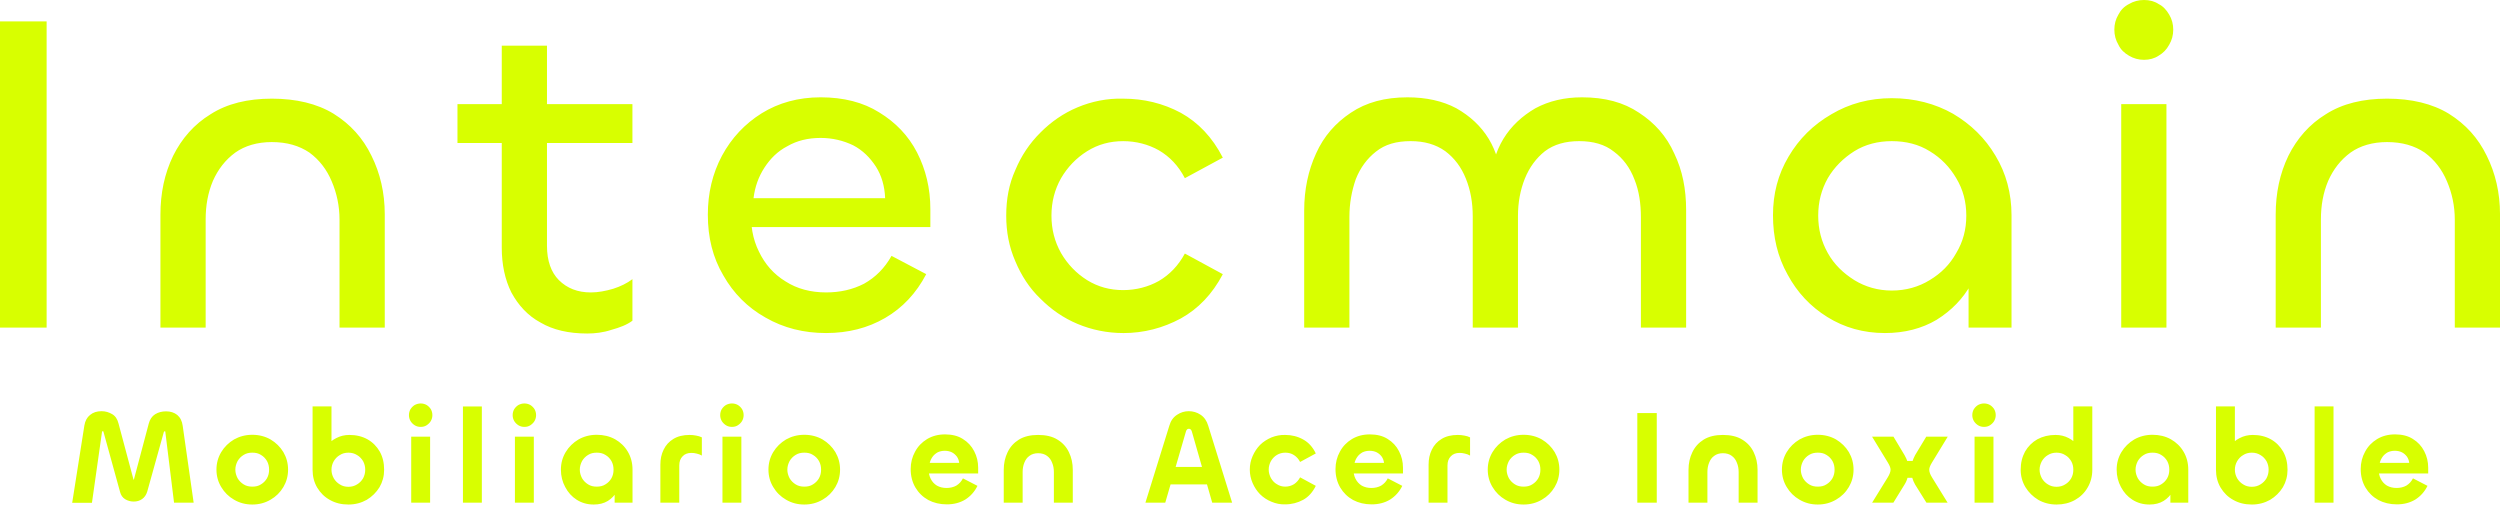
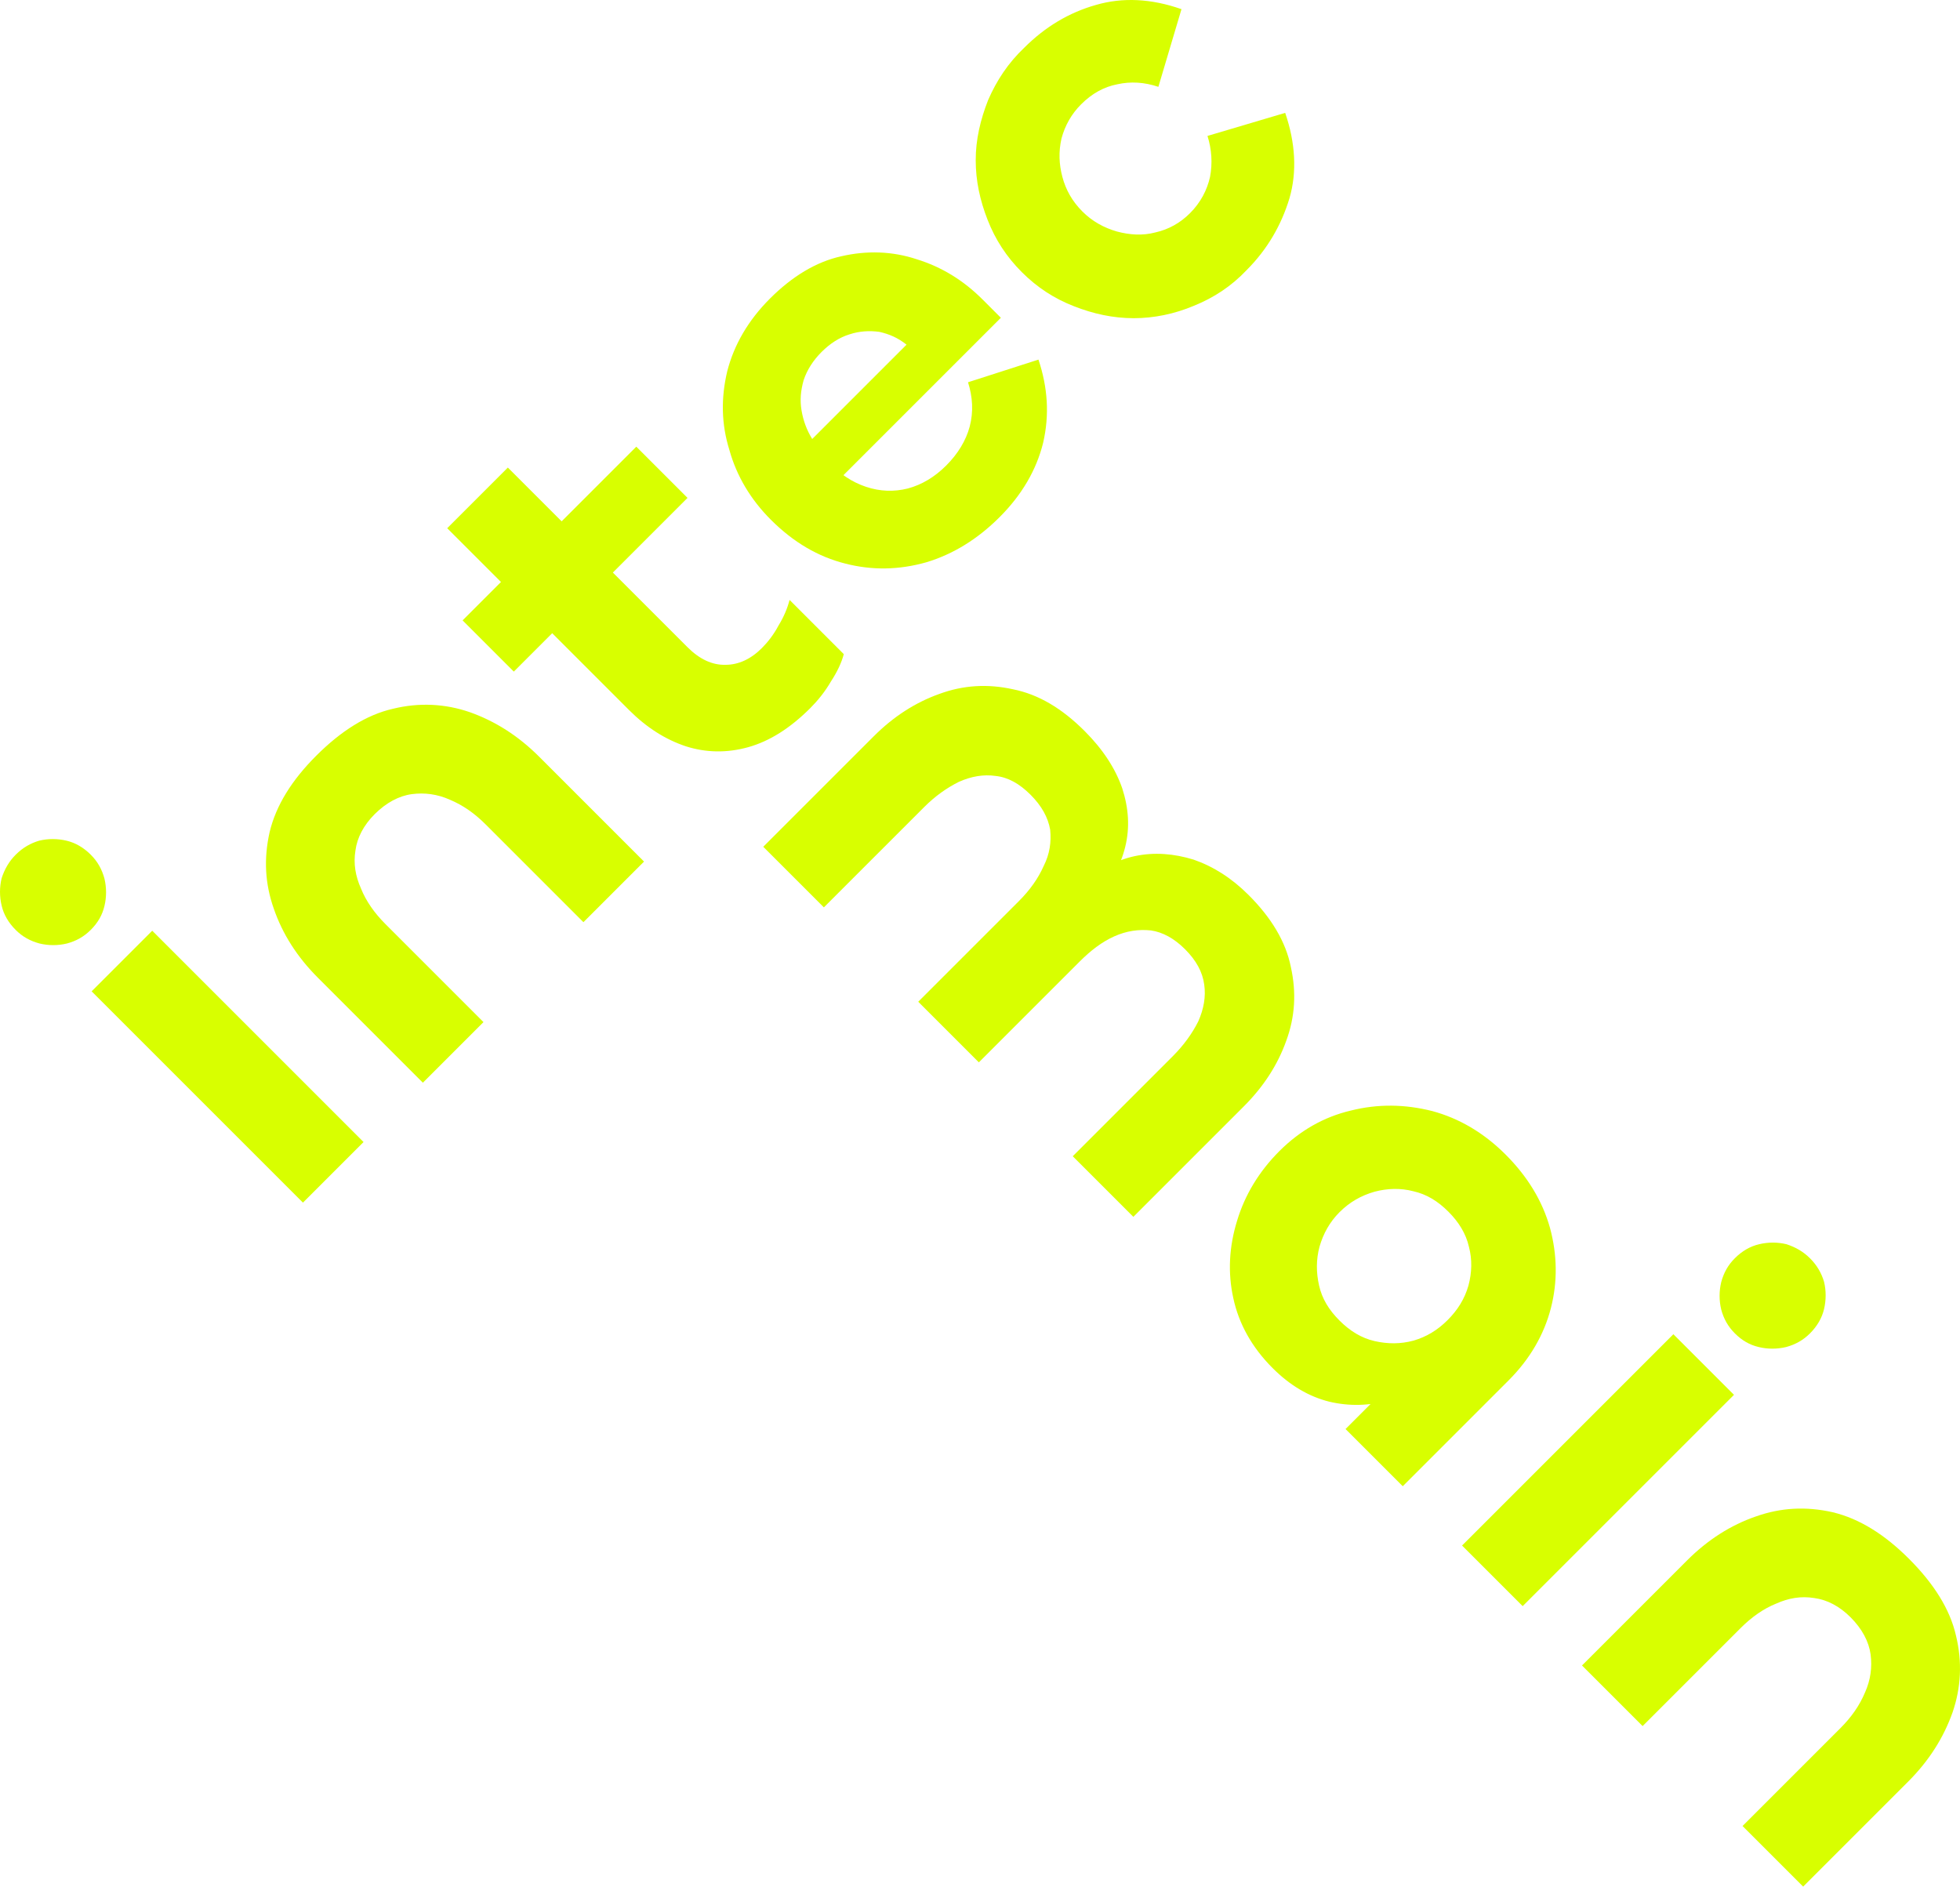
- <svg xmlns="http://www.w3.org/2000/svg" version="1.1" id="svg1" width="2477.572" height="500" viewBox="0 0 2477.572 500">
+ <svg xmlns="http://www.w3.org/2000/svg" version="1.1" id="svg1" width="519.426" height="500" viewBox="0 0 519.426 500">
  <defs id="defs1" />
-   <g id="g1" transform="matrix(4.953944,0,0,4.953944,0.4644334,-999.1293)">
-     <path id="path1" d="M 6.854,-45.937 H 13.85 V 5.078125e-4 H 6.854 Z m 40.793,18.105 c -2.191,0 -4.043,0.551 -5.484,1.57 -1.512,1.102 -2.602,2.543 -3.363,4.254 -0.75,1.781 -1.09,3.703 -1.09,5.766 V 5.078125e-4 H 30.925 V -16.933 c 0,-3.223 0.609,-6.164 1.91,-8.848 1.301,-2.602 3.152,-4.723 5.625,-6.234 2.473,-1.582 5.555,-2.332 9.188,-2.332 3.633,0 6.785,0.75 9.258,2.262 2.531,1.582 4.383,3.633 5.684,6.305 1.301,2.613 1.992,5.555 1.992,8.777 V 5.078125e-4 H 57.796 V -16.183 c 0,-2.051 -0.41,-3.973 -1.172,-5.754 -0.75,-1.781 -1.852,-3.223 -3.352,-4.324 -1.512,-1.02 -3.363,-1.57 -5.625,-1.57 z M 94.956,0.891 c -2.812,0 -5.145,-0.551 -6.996,-1.641 C 86.038,-1.781 84.608,-3.363 83.577,-5.273 82.616,-7.195 82.136,-9.457 82.136,-11.999 v -30.293 h 6.785 v 30.023 c 0,2.262 0.621,3.973 1.781,5.145 1.242,1.23 2.812,1.852 4.805,1.852 1.09,0 2.191,-0.211 3.352,-0.551 1.102,-0.352 2.062,-0.82 2.883,-1.441 v 6.234 C 100.921,-0.41 99.819,5.078125e-4 98.589,0.34 97.358,0.751 96.116,0.891 94.956,0.891 Z M 101.741,-27.691 H 75.491 v -5.836 h 26.25 z m 29.068,28.512 c -3.352,0 -6.375,-0.75 -9.117,-2.332 -2.672,-1.5 -4.793,-3.633 -6.305,-6.305 -1.582,-2.672 -2.332,-5.684 -2.332,-9.117 0,-3.223 0.691,-6.164 2.121,-8.848 1.441,-2.672 3.434,-4.793 5.965,-6.375 2.543,-1.57 5.484,-2.391 8.848,-2.391 3.422,0 6.375,0.75 8.777,2.262 2.461,1.5 4.383,3.492 5.684,6.023 1.301,2.543 1.992,5.355 1.992,8.508 v 2.672 h -28.172 l 1.301,-2.672 c -0.141,2.332 0.199,4.453 1.16,6.375 0.891,1.852 2.191,3.363 3.984,4.453 1.711,1.102 3.762,1.652 6.094,1.652 2.062,0 3.973,-0.422 5.695,-1.312 1.711,-0.961 3.082,-2.332 4.113,-4.172 l 5.203,2.742 c -1.5,2.871 -3.562,5.062 -6.164,6.574 -2.602,1.512 -5.555,2.262 -8.848,2.262 z M 119.911,-19.406 h 19.746 c -0.07,-1.852 -0.551,-3.422 -1.371,-4.723 -0.891,-1.371 -1.992,-2.473 -3.434,-3.223 -1.441,-0.691 -3.082,-1.102 -4.863,-1.102 -1.922,0 -3.562,0.41 -5.004,1.242 -1.441,0.75 -2.543,1.84 -3.434,3.211 -0.891,1.371 -1.43,2.883 -1.641,4.594 z m 55.468,20.227 c -2.402,0 -4.734,-0.48 -6.855,-1.371 -2.133,-0.891 -3.984,-2.191 -5.555,-3.773 -1.652,-1.57 -2.883,-3.492 -3.773,-5.613 -0.961,-2.191 -1.371,-4.465 -1.371,-6.855 0,-2.473 0.41,-4.734 1.371,-6.855 0.891,-2.133 2.121,-3.984 3.773,-5.625 1.57,-1.582 3.422,-2.883 5.555,-3.773 2.121,-0.891 4.453,-1.371 6.855,-1.301 3.082,0 5.965,0.691 8.637,2.121 2.602,1.441 4.723,3.645 6.305,6.727 l -5.695,3.082 c -0.961,-1.852 -2.262,-3.223 -3.902,-4.184 -1.582,-0.891 -3.434,-1.371 -5.344,-1.371 -1.992,0 -3.773,0.48 -5.426,1.512 -1.641,1.031 -2.941,2.402 -3.902,4.043 -0.961,1.711 -1.441,3.562 -1.441,5.625 0,2.051 0.48,3.902 1.441,5.613 0.961,1.652 2.262,3.023 3.902,4.055 1.652,1.02 3.434,1.5 5.426,1.5 1.91,0 3.762,-0.48 5.344,-1.371 1.641,-0.961 2.941,-2.332 3.902,-4.113 l 5.695,3.094 c -1.582,3.012 -3.703,5.203 -6.305,6.645 -2.672,1.441 -5.555,2.191 -8.637,2.191 z M 244.203,-34.546 c 3.434,0 6.246,0.75 8.578,2.32 2.32,1.512 4.113,3.504 5.273,6.105 1.23,2.543 1.781,5.344 1.781,8.508 V 5.078125e-4 h -6.785 V -16.523 c 0,-2.051 -0.27,-3.973 -0.961,-5.684 -0.68,-1.793 -1.711,-3.164 -3.082,-4.184 -1.371,-1.102 -3.152,-1.582 -5.215,-1.582 -2.051,0 -3.773,0.48 -5.145,1.512 -1.301,1.031 -2.32,2.402 -3.012,4.113 -0.68,1.711 -1.031,3.562 -1.031,5.625 V 5.078125e-4 h -6.785 V -16.664 c 0,-2.121 -0.34,-3.973 -1.031,-5.684 -0.68,-1.711 -1.711,-3.082 -3.082,-4.113 -1.441,-1.031 -3.152,-1.512 -5.203,-1.512 -2.133,0 -3.844,0.48 -5.215,1.582 -1.301,1.02 -2.332,2.391 -3.012,4.113 -0.621,1.781 -0.961,3.633 -0.961,5.684 V 5.078125e-4 h -6.785 V -17.554 c 0,-3.152 0.609,-6.023 1.781,-8.566 1.16,-2.602 2.941,-4.594 5.203,-6.105 2.332,-1.57 5.145,-2.32 8.508,-2.32 2.801,0 5.273,0.539 7.336,1.641 2.051,1.16 3.691,2.672 4.863,4.594 1.16,1.922 1.781,4.113 1.852,6.645 h -1.512 c 0.07,-2.531 0.691,-4.723 1.852,-6.645 1.172,-1.922 2.812,-3.434 4.805,-4.594 2.051,-1.102 4.383,-1.641 6.984,-1.641 z m 45.457,35.367 c -3.223,0 -6.094,-0.82 -8.637,-2.402 -2.531,-1.57 -4.523,-3.691 -5.965,-6.375 -1.5,-2.672 -2.191,-5.613 -2.191,-8.906 0,-3.223 0.75,-6.105 2.332,-8.777 1.57,-2.672 3.703,-4.793 6.445,-6.375 2.672,-1.582 5.684,-2.402 9.047,-2.402 3.434,0 6.516,0.82 9.188,2.332 2.672,1.582 4.793,3.633 6.375,6.305 1.582,2.613 2.402,5.625 2.402,8.918 V 5.078125e-4 h -6.445 V -12.48 l 2.262,-1.781 c 0,2.812 -0.621,5.344 -1.852,7.676 -1.23,2.262 -3.012,4.055 -5.215,5.426 -2.191,1.301 -4.793,1.98 -7.746,1.98 z m 1.031,-6.375 c 2.121,0 4.043,-0.551 5.695,-1.57 1.711,-1.031 3.012,-2.332 3.973,-4.055 1.031,-1.711 1.512,-3.562 1.512,-5.613 0,-2.062 -0.48,-3.914 -1.512,-5.625 -0.961,-1.641 -2.262,-3.012 -3.973,-4.043 -1.652,-1.031 -3.574,-1.512 -5.695,-1.512 -2.051,0 -3.973,0.48 -5.625,1.512 -1.641,1.031 -3.012,2.402 -3.973,4.043 -0.961,1.711 -1.441,3.562 -1.441,5.625 0,2.051 0.48,3.902 1.441,5.613 0.961,1.723 2.332,3.023 3.973,4.055 1.652,1.02 3.574,1.57 5.625,1.57 z m 34.424,-27.973 h 6.785 V 5.078125e-4 h -6.785 z m 3.422,-6.645 c -0.82,0 -1.582,-0.211 -2.262,-0.621 -0.691,-0.41 -1.23,-0.891 -1.582,-1.641 -0.41,-0.691 -0.609,-1.441 -0.609,-2.262 0,-0.82 0.199,-1.582 0.609,-2.262 0.352,-0.691 0.891,-1.242 1.582,-1.582 0.68,-0.41 1.441,-0.609 2.262,-0.609 0.82,0 1.582,0.199 2.191,0.609 0.691,0.34 1.172,0.891 1.582,1.582 0.41,0.68 0.609,1.441 0.609,2.262 0,0.82 -0.199,1.57 -0.609,2.262 -0.41,0.75 -0.891,1.23 -1.582,1.641 -0.609,0.41 -1.371,0.621 -2.191,0.621 z m 36.475,12.34 c -2.191,0 -4.043,0.551 -5.484,1.57 -1.512,1.102 -2.602,2.543 -3.363,4.254 -0.75,1.781 -1.09,3.703 -1.09,5.766 V 5.078125e-4 h -6.785 V -16.933 c 0,-3.223 0.609,-6.164 1.91,-8.848 1.301,-2.602 3.152,-4.723 5.625,-6.234 2.473,-1.582 5.555,-2.332 9.188,-2.332 3.633,0 6.785,0.75 9.258,2.262 2.531,1.582 4.383,3.633 5.684,6.305 1.301,2.613 1.992,5.555 1.992,8.777 V 5.078125e-4 h -6.785 V -16.183 c 0,-2.051 -0.41,-3.973 -1.172,-5.754 -0.75,-1.781 -1.852,-3.223 -3.352,-4.324 -1.512,-1.02 -3.363,-1.57 -5.625,-1.57 z m 0,0" style="fill:#d8ff00;fill-opacity:1;fill-rule:nonzero;stroke:none" aria-label="Intecmain" transform="matrix(1.333333,0,0,1.333333,-9.232812,267.2142)" />
-     <path id="path2" d="M 3.901,0.024 H 0.936 L 2.765,-11.578 c 0.117,-0.703 0.398,-1.219 0.855,-1.582 0.457,-0.387 1.043,-0.562 1.723,-0.562 0.598,0 1.113,0.164 1.594,0.445 0.469,0.27 0.785,0.738 0.949,1.395 l 2.238,8.379 c 0,0.047 0.012,0.059 0.035,0.059 0,0 0.023,0 0.023,0 0,0 0,-0.012 0.023,-0.059 l 2.215,-8.344 c 0.164,-0.633 0.48,-1.113 0.961,-1.418 0.48,-0.293 1.02,-0.434 1.641,-0.434 0.656,0 1.219,0.176 1.676,0.539 0.445,0.375 0.727,0.914 0.82,1.641 L 19.159,3.599375e-4 H 16.218 L 14.917,-10.558 c 0,-0.059 -0.012,-0.105 -0.012,-0.129 -0.023,-0.012 -0.047,-0.012 -0.105,-0.012 -0.023,0 -0.035,0 -0.059,0.012 -0.023,0.023 -0.035,0.047 -0.059,0.105 l -2.484,8.918 c -0.152,0.504 -0.422,0.879 -0.773,1.125 -0.363,0.258 -0.785,0.375 -1.266,0.375 -0.457,0 -0.879,-0.117 -1.277,-0.352 C 8.495,-0.761 8.237,-1.125 8.12,-1.605 l -2.484,-9 c -0.012,-0.035 -0.012,-0.082 -0.035,-0.094 -0.023,0 -0.059,-0.023 -0.082,-0.023 -0.023,0 -0.059,0.023 -0.082,0.035 -0.012,0.023 -0.035,0.07 -0.035,0.129 z m 24.059,0.258 c -1.02,0 -1.922,-0.246 -2.742,-0.727 -0.797,-0.457 -1.441,-1.09 -1.922,-1.898 -0.469,-0.773 -0.715,-1.652 -0.715,-2.613 0,-0.961 0.246,-1.84 0.715,-2.625 0.48,-0.797 1.125,-1.418 1.922,-1.898 0.82,-0.457 1.723,-0.703 2.742,-0.703 1.02,0 1.945,0.246 2.742,0.703 0.797,0.48 1.441,1.102 1.922,1.898 0.457,0.785 0.703,1.664 0.703,2.625 0,0.961 -0.246,1.84 -0.703,2.613 -0.48,0.809 -1.125,1.441 -1.922,1.898 -0.82,0.48 -1.723,0.727 -2.742,0.727 z m 0,-2.684 c 0.504,0 0.926,-0.094 1.301,-0.34 0.387,-0.234 0.68,-0.539 0.902,-0.914 0.223,-0.41 0.316,-0.82 0.316,-1.289 0,-0.48 -0.094,-0.891 -0.316,-1.301 -0.223,-0.375 -0.516,-0.691 -0.902,-0.914 -0.375,-0.246 -0.797,-0.34 -1.301,-0.34 -0.48,0 -0.914,0.094 -1.301,0.34 -0.375,0.223 -0.68,0.539 -0.902,0.914 -0.211,0.41 -0.34,0.82 -0.34,1.301 0,0.469 0.129,0.879 0.34,1.289 0.223,0.375 0.527,0.68 0.902,0.914 0.387,0.246 0.82,0.34 1.301,0.34 z m 14.423,2.684 c -1.043,0 -1.957,-0.223 -2.766,-0.68 -0.82,-0.445 -1.441,-1.066 -1.922,-1.863 -0.457,-0.773 -0.691,-1.676 -0.691,-2.66 V -14.437 h 2.836 v 7.5 l -1.359,0.234 c 0,-0.598 0.176,-1.184 0.562,-1.699 0.375,-0.539 0.879,-0.961 1.5,-1.277 0.621,-0.328 1.277,-0.48 1.98,-0.48 1.043,0 1.934,0.223 2.719,0.656 0.785,0.445 1.395,1.066 1.84,1.84 0.445,0.797 0.656,1.699 0.656,2.742 0,0.938 -0.234,1.816 -0.691,2.602 -0.48,0.785 -1.125,1.418 -1.922,1.898 -0.82,0.457 -1.723,0.703 -2.742,0.703 z m 0,-2.66 c 0.48,0 0.914,-0.117 1.301,-0.363 0.375,-0.223 0.68,-0.539 0.902,-0.914 0.211,-0.41 0.316,-0.82 0.316,-1.289 0,-0.457 -0.105,-0.879 -0.316,-1.277 -0.223,-0.375 -0.527,-0.703 -0.902,-0.914 -0.387,-0.246 -0.82,-0.363 -1.301,-0.363 -0.504,0 -0.926,0.117 -1.301,0.363 -0.375,0.211 -0.68,0.539 -0.902,0.914 -0.223,0.398 -0.34,0.82 -0.34,1.277 0,0.469 0.117,0.879 0.34,1.289 0.223,0.375 0.527,0.691 0.902,0.914 0.375,0.246 0.797,0.363 1.301,0.363 z m 9.419,-7.523 h 2.836 V 3.599375e-4 h -2.836 z m 1.418,-1.465 c -0.316,0 -0.598,-0.07 -0.879,-0.234 -0.258,-0.164 -0.48,-0.375 -0.645,-0.645 -0.152,-0.281 -0.234,-0.551 -0.234,-0.879 0,-0.34 0.082,-0.633 0.234,-0.902 0.164,-0.258 0.387,-0.48 0.645,-0.633 0.281,-0.141 0.562,-0.223 0.879,-0.223 0.34,0 0.621,0.082 0.879,0.223 0.258,0.152 0.48,0.375 0.645,0.633 0.152,0.27 0.234,0.562 0.234,0.902 0,0.328 -0.082,0.598 -0.234,0.879 -0.164,0.27 -0.387,0.48 -0.645,0.645 -0.258,0.164 -0.539,0.234 -0.879,0.234 z m 6.343,-3.07 h 2.836 V 3.599375e-4 h -2.836 z m 7.799,4.535 h 2.836 V 3.599375e-4 h -2.836 z m 1.418,-1.465 c -0.316,0 -0.598,-0.07 -0.879,-0.234 -0.258,-0.164 -0.48,-0.375 -0.645,-0.645 -0.152,-0.281 -0.234,-0.551 -0.234,-0.879 0,-0.34 0.082,-0.633 0.234,-0.902 0.164,-0.258 0.387,-0.48 0.645,-0.633 0.281,-0.141 0.562,-0.223 0.879,-0.223 0.34,0 0.621,0.082 0.879,0.223 0.258,0.152 0.48,0.375 0.645,0.633 0.152,0.27 0.234,0.562 0.234,0.902 0,0.328 -0.082,0.598 -0.234,0.879 -0.164,0.27 -0.387,0.48 -0.645,0.645 -0.258,0.164 -0.539,0.234 -0.879,0.234 z m 10.403,11.648 c -0.961,0 -1.816,-0.246 -2.566,-0.727 -0.715,-0.457 -1.289,-1.09 -1.711,-1.898 -0.422,-0.773 -0.645,-1.652 -0.645,-2.613 0,-0.961 0.246,-1.84 0.715,-2.625 0.48,-0.797 1.125,-1.418 1.922,-1.898 0.809,-0.457 1.723,-0.703 2.742,-0.703 1.02,0 1.945,0.223 2.766,0.68 0.797,0.457 1.441,1.078 1.898,1.863 0.457,0.773 0.703,1.676 0.703,2.684 V 3.599375e-4 H 82.323 V -3.562 l 0.844,-0.234 c 0,0.773 -0.164,1.453 -0.48,2.074 -0.34,0.621 -0.809,1.102 -1.383,1.465 -0.598,0.363 -1.301,0.539 -2.121,0.539 z m 0.457,-2.684 c 0.48,0 0.926,-0.094 1.301,-0.34 0.387,-0.234 0.68,-0.539 0.902,-0.914 0.223,-0.41 0.316,-0.82 0.316,-1.289 0,-0.48 -0.094,-0.891 -0.316,-1.301 -0.223,-0.375 -0.516,-0.691 -0.902,-0.914 -0.375,-0.246 -0.82,-0.34 -1.301,-0.34 -0.492,0 -0.914,0.094 -1.301,0.34 -0.375,0.223 -0.68,0.539 -0.902,0.914 -0.211,0.41 -0.34,0.82 -0.34,1.301 0,0.469 0.129,0.879 0.34,1.289 0.223,0.375 0.527,0.68 0.902,0.914 0.387,0.246 0.809,0.34 1.301,0.34 z M 92.02,3.599375e-4 H 89.185 V -5.683 c 0,-0.832 0.152,-1.594 0.492,-2.273 0.328,-0.68 0.809,-1.207 1.465,-1.605 0.645,-0.398 1.465,-0.598 2.426,-0.598 0.34,0 0.656,0.035 0.973,0.094 0.328,0.059 0.621,0.141 0.867,0.27 v 2.73 c -0.246,-0.141 -0.504,-0.234 -0.762,-0.293 -0.281,-0.082 -0.562,-0.105 -0.82,-0.105 -0.539,0 -0.984,0.164 -1.301,0.504 -0.34,0.34 -0.504,0.797 -0.504,1.383 z M 98.501,-9.902 h 2.836 V 3.599375e-4 h -2.836 z m 1.418,-1.465 c -0.316,0 -0.598,-0.07 -0.879,-0.234 -0.258,-0.164 -0.48,-0.375 -0.645,-0.645 -0.152,-0.281 -0.234,-0.551 -0.234,-0.879 0,-0.34 0.082,-0.633 0.234,-0.902 0.164,-0.258 0.387,-0.48 0.645,-0.633 0.281,-0.141 0.562,-0.223 0.879,-0.223 0.34,0 0.621,0.082 0.879,0.223 0.258,0.152 0.48,0.375 0.645,0.633 0.152,0.27 0.234,0.562 0.234,0.902 0,0.328 -0.082,0.598 -0.234,0.879 -0.164,0.27 -0.387,0.48 -0.645,0.645 -0.258,0.164 -0.539,0.234 -0.879,0.234 z M 110.779,0.282 c -1.02,0 -1.922,-0.246 -2.742,-0.727 -0.797,-0.457 -1.441,-1.09 -1.922,-1.898 -0.469,-0.773 -0.715,-1.652 -0.715,-2.613 0,-0.961 0.246,-1.84 0.715,-2.625 0.48,-0.797 1.125,-1.418 1.922,-1.898 0.82,-0.457 1.723,-0.703 2.742,-0.703 1.02,0 1.945,0.246 2.742,0.703 0.797,0.48 1.441,1.102 1.922,1.898 0.457,0.785 0.703,1.664 0.703,2.625 0,0.961 -0.246,1.84 -0.703,2.613 -0.48,0.809 -1.125,1.441 -1.922,1.898 -0.82,0.48 -1.723,0.727 -2.742,0.727 z m 0,-2.684 c 0.504,0 0.926,-0.094 1.301,-0.34 0.387,-0.234 0.68,-0.539 0.902,-0.914 0.223,-0.41 0.316,-0.82 0.316,-1.289 0,-0.48 -0.094,-0.891 -0.316,-1.301 -0.223,-0.375 -0.516,-0.691 -0.902,-0.914 -0.375,-0.246 -0.797,-0.34 -1.301,-0.34 -0.48,0 -0.914,0.094 -1.301,0.34 -0.375,0.223 -0.68,0.539 -0.902,0.914 -0.211,0.41 -0.34,0.82 -0.34,1.301 0,0.469 0.129,0.879 0.34,1.289 0.223,0.375 0.527,0.68 0.902,0.914 0.387,0.246 0.82,0.34 1.301,0.34 z m 21.387,2.66 c -1.043,0 -1.969,-0.223 -2.789,-0.656 -0.82,-0.457 -1.453,-1.078 -1.922,-1.863 -0.469,-0.797 -0.715,-1.723 -0.715,-2.777 0,-0.938 0.223,-1.828 0.656,-2.602 0.422,-0.797 1.02,-1.418 1.805,-1.898 0.785,-0.469 1.676,-0.703 2.695,-0.703 1.043,0 1.945,0.223 2.66,0.68 0.75,0.457 1.324,1.078 1.711,1.84 0.398,0.762 0.598,1.582 0.598,2.484 v 0.855 h -7.863 l 0.434,-0.715 c -0.012,0.574 0.082,1.078 0.305,1.512 0.223,0.445 0.539,0.785 0.938,1.031 0.422,0.234 0.902,0.352 1.441,0.352 0.539,0 1.043,-0.117 1.465,-0.352 0.434,-0.27 0.762,-0.621 0.996,-1.09 l 2.18,1.125 c -0.434,0.879 -1.043,1.559 -1.84,2.062 -0.797,0.48 -1.723,0.715 -2.754,0.715 z m -2.566,-6.223 h 4.418 c -0.035,-0.352 -0.152,-0.656 -0.34,-0.938 -0.199,-0.258 -0.434,-0.48 -0.75,-0.645 -0.305,-0.152 -0.668,-0.234 -1.066,-0.234 -0.398,0 -0.762,0.082 -1.078,0.234 -0.316,0.188 -0.562,0.387 -0.762,0.668 -0.199,0.281 -0.34,0.574 -0.422,0.914 z m 16.26,-1.453 c -0.516,0 -0.961,0.141 -1.301,0.398 -0.363,0.258 -0.598,0.598 -0.762,1.02 -0.176,0.422 -0.258,0.902 -0.258,1.395 V 3.599375e-4 H 140.703 V -4.922 c 0,-0.984 0.199,-1.863 0.574,-2.637 0.387,-0.809 0.938,-1.418 1.699,-1.898 0.785,-0.48 1.746,-0.703 2.883,-0.703 1.16,0 2.145,0.223 2.906,0.703 0.762,0.457 1.336,1.09 1.711,1.875 0.387,0.797 0.586,1.676 0.586,2.66 V 3.599375e-4 h -2.836 V -4.582 c 0,-0.516 -0.082,-0.984 -0.27,-1.418 -0.152,-0.422 -0.41,-0.762 -0.762,-1.02 -0.34,-0.258 -0.797,-0.398 -1.336,-0.398 z m 26.625,4.676 h -7.781 v -2.613 h 7.781 z M 161.961,3.599375e-4 165.547,-11.543 c 0.211,-0.738 0.598,-1.277 1.16,-1.641 0.539,-0.363 1.137,-0.539 1.758,-0.539 0.633,0 1.242,0.176 1.781,0.539 0.539,0.363 0.914,0.902 1.137,1.641 l 3.586,11.543 h -2.988 L 168.922,-10.687 c -0.082,-0.27 -0.234,-0.398 -0.445,-0.398 -0.211,0 -0.352,0.129 -0.434,0.398 L 164.937,3.599375e-4 Z m 20.98,0.258 c -0.738,0.023 -1.418,-0.117 -2.074,-0.398 -0.645,-0.258 -1.23,-0.645 -1.711,-1.125 -0.469,-0.48 -0.832,-1.031 -1.113,-1.676 -0.281,-0.645 -0.422,-1.301 -0.422,-2.016 0,-0.727 0.141,-1.383 0.422,-2.027 0.281,-0.633 0.645,-1.195 1.113,-1.676 0.48,-0.48 1.066,-0.844 1.711,-1.125 0.656,-0.258 1.336,-0.398 2.074,-0.375 0.961,0 1.863,0.223 2.684,0.68 0.797,0.434 1.441,1.137 1.898,2.098 l -2.355,1.277 c -0.223,-0.434 -0.527,-0.773 -0.902,-1.02 -0.387,-0.258 -0.82,-0.375 -1.324,-0.375 -0.457,0 -0.879,0.117 -1.254,0.34 -0.387,0.234 -0.668,0.539 -0.891,0.914 -0.211,0.387 -0.34,0.809 -0.34,1.289 0,0.457 0.129,0.879 0.34,1.277 0.223,0.375 0.504,0.703 0.891,0.914 0.375,0.246 0.797,0.363 1.254,0.363 0.504,0 0.938,-0.141 1.324,-0.375 0.375,-0.258 0.68,-0.598 0.902,-1.02 l 2.355,1.277 c -0.457,0.938 -1.102,1.664 -1.898,2.098 -0.82,0.445 -1.723,0.68 -2.684,0.68 z m 12.964,0 c -1.043,0 -1.969,-0.223 -2.789,-0.656 -0.82,-0.457 -1.453,-1.078 -1.922,-1.863 -0.469,-0.797 -0.715,-1.723 -0.715,-2.777 0,-0.938 0.223,-1.828 0.656,-2.602 0.422,-0.797 1.02,-1.418 1.805,-1.898 0.785,-0.469 1.676,-0.703 2.695,-0.703 1.043,0 1.945,0.223 2.66,0.68 0.75,0.457 1.324,1.078 1.711,1.84 0.398,0.762 0.598,1.582 0.598,2.484 v 0.855 h -7.863 l 0.434,-0.715 c -0.012,0.574 0.082,1.078 0.305,1.512 0.223,0.445 0.539,0.785 0.938,1.031 0.422,0.234 0.902,0.352 1.441,0.352 0.539,0 1.043,-0.117 1.465,-0.352 0.434,-0.27 0.762,-0.621 0.996,-1.09 l 2.18,1.125 c -0.434,0.879 -1.043,1.559 -1.84,2.062 -0.797,0.48 -1.723,0.715 -2.754,0.715 z m -2.566,-6.223 h 4.418 c -0.035,-0.352 -0.152,-0.656 -0.34,-0.938 -0.199,-0.258 -0.434,-0.48 -0.75,-0.645 -0.305,-0.152 -0.668,-0.234 -1.066,-0.234 -0.398,0 -0.762,0.082 -1.078,0.234 -0.316,0.188 -0.562,0.387 -0.762,0.668 -0.199,0.281 -0.34,0.574 -0.422,0.914 z m 13.942,5.965 h -2.836 V -5.683 c 0,-0.832 0.152,-1.594 0.492,-2.273 0.328,-0.68 0.809,-1.207 1.465,-1.605 0.645,-0.398 1.465,-0.598 2.426,-0.598 0.34,0 0.656,0.035 0.973,0.094 0.328,0.059 0.621,0.141 0.867,0.27 v 2.73 c -0.246,-0.141 -0.504,-0.234 -0.762,-0.293 -0.281,-0.082 -0.562,-0.105 -0.82,-0.105 -0.539,0 -0.984,0.164 -1.301,0.504 -0.34,0.34 -0.504,0.797 -0.504,1.383 z M 218.7,0.282 c -1.02,0 -1.922,-0.246 -2.742,-0.727 -0.797,-0.457 -1.441,-1.09 -1.922,-1.898 -0.469,-0.773 -0.715,-1.652 -0.715,-2.613 0,-0.961 0.246,-1.84 0.715,-2.625 0.48,-0.797 1.125,-1.418 1.922,-1.898 0.82,-0.457 1.723,-0.703 2.742,-0.703 1.02,0 1.945,0.246 2.742,0.703 0.797,0.48 1.441,1.102 1.922,1.898 0.457,0.785 0.703,1.664 0.703,2.625 0,0.961 -0.246,1.84 -0.703,2.613 -0.48,0.809 -1.125,1.441 -1.922,1.898 -0.82,0.48 -1.723,0.727 -2.742,0.727 z m 0,-2.684 c 0.504,0 0.926,-0.094 1.301,-0.34 0.387,-0.234 0.68,-0.539 0.902,-0.914 0.223,-0.41 0.316,-0.82 0.316,-1.289 0,-0.48 -0.094,-0.891 -0.316,-1.301 -0.223,-0.375 -0.516,-0.691 -0.902,-0.914 -0.375,-0.246 -0.797,-0.34 -1.301,-0.34 -0.48,0 -0.914,0.094 -1.301,0.34 -0.375,0.223 -0.68,0.539 -0.902,0.914 -0.211,0.41 -0.34,0.82 -0.34,1.301 0,0.469 0.129,0.879 0.34,1.289 0.223,0.375 0.527,0.68 0.902,0.914 0.387,0.246 0.82,0.34 1.301,0.34 z m 17.062,-11.039 h 2.918 V 3.599375e-4 h -2.918 z m 12.838,6.023 c -0.516,0 -0.961,0.141 -1.301,0.398 -0.363,0.258 -0.598,0.598 -0.762,1.02 -0.176,0.422 -0.258,0.902 -0.258,1.395 V 3.599375e-4 h -2.836 V -4.922 c 0,-0.984 0.199,-1.863 0.574,-2.637 0.387,-0.809 0.938,-1.418 1.699,-1.898 0.785,-0.48 1.746,-0.703 2.883,-0.703 1.16,0 2.145,0.223 2.906,0.703 0.762,0.457 1.336,1.09 1.711,1.875 0.387,0.797 0.586,1.676 0.586,2.66 V 3.599375e-4 h -2.836 V -4.582 c 0,-0.516 -0.082,-0.984 -0.27,-1.418 -0.152,-0.422 -0.41,-0.762 -0.762,-1.02 -0.34,-0.258 -0.797,-0.398 -1.336,-0.398 z m 14.238,7.699 c -1.02,0 -1.922,-0.246 -2.742,-0.727 -0.797,-0.457 -1.441,-1.09 -1.922,-1.898 -0.469,-0.773 -0.715,-1.652 -0.715,-2.613 0,-0.961 0.246,-1.84 0.715,-2.625 0.48,-0.797 1.125,-1.418 1.922,-1.898 0.82,-0.457 1.723,-0.703 2.742,-0.703 1.02,0 1.945,0.246 2.742,0.703 0.797,0.48 1.441,1.102 1.922,1.898 0.457,0.785 0.703,1.664 0.703,2.625 0,0.961 -0.246,1.84 -0.703,2.613 -0.48,0.809 -1.125,1.441 -1.922,1.898 -0.82,0.48 -1.723,0.727 -2.742,0.727 z m 0,-2.684 c 0.504,0 0.926,-0.094 1.301,-0.34 0.387,-0.234 0.68,-0.539 0.902,-0.914 0.223,-0.41 0.316,-0.82 0.316,-1.289 0,-0.48 -0.094,-0.891 -0.316,-1.301 -0.223,-0.375 -0.516,-0.691 -0.902,-0.914 -0.375,-0.246 -0.797,-0.34 -1.301,-0.34 -0.48,0 -0.914,0.094 -1.301,0.34 -0.375,0.223 -0.68,0.539 -0.902,0.914 -0.211,0.41 -0.34,0.82 -0.34,1.301 0,0.469 0.129,0.879 0.34,1.289 0.223,0.375 0.527,0.68 0.902,0.914 0.387,0.246 0.82,0.34 1.301,0.34 z m 19.477,2.402 h -3.176 L 277.44,-2.718 c -0.176,-0.316 -0.34,-0.68 -0.445,-1.066 -0.094,-0.375 -0.141,-0.738 -0.141,-1.113 0,-0.387 0.047,-0.762 0.141,-1.148 0.105,-0.375 0.27,-0.738 0.445,-1.078 l 1.676,-2.777 h 3.223 l -2.379,3.902 c -0.258,0.422 -0.398,0.773 -0.398,1.055 0,0.328 0.141,0.727 0.434,1.184 z m -8.133,0 h -3.188 L 273.315,-3.761 c 0.281,-0.457 0.445,-0.855 0.445,-1.184 0,-0.281 -0.141,-0.633 -0.398,-1.055 l -2.379,-3.902 h 3.211 l 1.664,2.777 c 0.199,0.34 0.363,0.703 0.457,1.078 0.105,0.387 0.141,0.762 0.141,1.148 0,0.375 -0.035,0.738 -0.141,1.113 -0.094,0.387 -0.258,0.75 -0.457,1.066 z M 278.46,-3.726 h -3.375 v -2.531 h 3.375 z m 7.901,-6.176 h 2.836 V 3.599375e-4 h -2.836 z m 1.418,-1.465 c -0.316,0 -0.598,-0.07 -0.879,-0.234 -0.258,-0.164 -0.48,-0.375 -0.645,-0.645 -0.152,-0.281 -0.234,-0.551 -0.234,-0.879 0,-0.34 0.082,-0.633 0.234,-0.902 0.164,-0.258 0.387,-0.48 0.645,-0.633 0.281,-0.141 0.562,-0.223 0.879,-0.223 0.34,0 0.621,0.082 0.879,0.223 0.258,0.152 0.48,0.375 0.645,0.633 0.152,0.27 0.234,0.562 0.234,0.902 0,0.328 -0.082,0.598 -0.234,0.879 -0.164,0.27 -0.387,0.48 -0.645,0.645 -0.258,0.164 -0.539,0.234 -0.879,0.234 z m 10.881,11.648 c -1.02,0 -1.934,-0.246 -2.742,-0.703 -0.797,-0.48 -1.441,-1.113 -1.922,-1.898 -0.469,-0.785 -0.715,-1.664 -0.715,-2.602 0,-1.043 0.223,-1.945 0.656,-2.742 0.445,-0.773 1.066,-1.395 1.84,-1.84 0.809,-0.434 1.711,-0.656 2.73,-0.656 0.715,0 1.371,0.152 1.992,0.48 0.598,0.316 1.102,0.738 1.488,1.277 0.375,0.516 0.574,1.102 0.574,1.699 l -1.383,-0.234 V -14.437 h 2.848 v 9.516 c 0,0.984 -0.246,1.887 -0.703,2.66 -0.457,0.797 -1.102,1.418 -1.898,1.863 -0.82,0.457 -1.746,0.68 -2.766,0.68 z m 0,-2.66 c 0.48,0 0.926,-0.117 1.301,-0.363 0.387,-0.223 0.68,-0.539 0.902,-0.914 0.223,-0.41 0.316,-0.82 0.316,-1.289 0,-0.457 -0.094,-0.879 -0.316,-1.277 -0.223,-0.375 -0.516,-0.703 -0.902,-0.914 -0.375,-0.246 -0.82,-0.363 -1.301,-0.363 -0.492,0 -0.914,0.117 -1.301,0.363 -0.375,0.211 -0.68,0.539 -0.902,0.914 -0.211,0.398 -0.34,0.82 -0.34,1.277 0,0.469 0.129,0.879 0.34,1.289 0.223,0.375 0.527,0.691 0.902,0.914 0.387,0.246 0.809,0.363 1.301,0.363 z m 13.942,2.66 c -0.961,0 -1.816,-0.246 -2.566,-0.727 -0.715,-0.457 -1.289,-1.09 -1.711,-1.898 -0.422,-0.773 -0.645,-1.652 -0.645,-2.613 0,-0.961 0.246,-1.84 0.715,-2.625 0.48,-0.797 1.125,-1.418 1.922,-1.898 0.809,-0.457 1.723,-0.703 2.742,-0.703 1.02,0 1.945,0.223 2.766,0.68 0.797,0.457 1.441,1.078 1.898,1.863 0.457,0.773 0.703,1.676 0.703,2.684 V 3.599375e-4 h -2.684 V -3.562 l 0.844,-0.234 c 0,0.773 -0.164,1.453 -0.48,2.074 -0.34,0.621 -0.809,1.102 -1.383,1.465 -0.598,0.363 -1.301,0.539 -2.121,0.539 z m 0.457,-2.684 c 0.48,0 0.926,-0.094 1.301,-0.34 0.387,-0.234 0.68,-0.539 0.902,-0.914 0.223,-0.41 0.316,-0.82 0.316,-1.289 0,-0.48 -0.094,-0.891 -0.316,-1.301 -0.223,-0.375 -0.516,-0.691 -0.902,-0.914 -0.375,-0.246 -0.82,-0.34 -1.301,-0.34 -0.492,0 -0.914,0.094 -1.301,0.34 -0.375,0.223 -0.68,0.539 -0.902,0.914 -0.211,0.41 -0.34,0.82 -0.34,1.301 0,0.469 0.129,0.879 0.34,1.289 0.223,0.375 0.527,0.68 0.902,0.914 0.387,0.246 0.809,0.34 1.301,0.34 z m 14.903,2.684 c -1.043,0 -1.957,-0.223 -2.766,-0.68 -0.82,-0.445 -1.441,-1.066 -1.922,-1.863 -0.457,-0.773 -0.691,-1.676 -0.691,-2.66 V -14.437 h 2.836 v 7.5 l -1.359,0.234 c 0,-0.598 0.176,-1.184 0.562,-1.699 0.375,-0.539 0.879,-0.961 1.5,-1.277 0.621,-0.328 1.277,-0.48 1.98,-0.48 1.043,0 1.934,0.223 2.719,0.656 0.785,0.445 1.395,1.066 1.84,1.84 0.445,0.797 0.656,1.699 0.656,2.742 0,0.938 -0.234,1.816 -0.691,2.602 -0.48,0.785 -1.125,1.418 -1.922,1.898 -0.82,0.457 -1.723,0.703 -2.742,0.703 z m 0,-2.66 c 0.48,0 0.914,-0.117 1.301,-0.363 0.375,-0.223 0.68,-0.539 0.902,-0.914 0.211,-0.41 0.316,-0.82 0.316,-1.289 0,-0.457 -0.105,-0.879 -0.316,-1.277 -0.223,-0.375 -0.527,-0.703 -0.902,-0.914 -0.387,-0.246 -0.82,-0.363 -1.301,-0.363 -0.504,0 -0.926,0.117 -1.301,0.363 -0.375,0.211 -0.68,0.539 -0.902,0.914 -0.223,0.398 -0.34,0.82 -0.34,1.277 0,0.469 0.117,0.879 0.34,1.289 0.223,0.375 0.527,0.691 0.902,0.914 0.375,0.246 0.797,0.363 1.301,0.363 z m 9.419,-12.059 h 2.836 V 3.599375e-4 h -2.836 z m 12.343,14.695 c -1.043,0 -1.969,-0.223 -2.789,-0.656 -0.82,-0.457 -1.453,-1.078 -1.922,-1.863 -0.469,-0.797 -0.715,-1.723 -0.715,-2.777 0,-0.938 0.223,-1.828 0.656,-2.602 0.422,-0.797 1.02,-1.418 1.805,-1.898 0.785,-0.469 1.676,-0.703 2.695,-0.703 1.043,0 1.945,0.223 2.66,0.68 0.75,0.457 1.324,1.078 1.711,1.84 0.398,0.762 0.598,1.582 0.598,2.484 v 0.855 h -7.863 l 0.434,-0.715 c -0.012,0.574 0.082,1.078 0.305,1.512 0.223,0.445 0.539,0.785 0.938,1.031 0.422,0.234 0.902,0.352 1.441,0.352 0.539,0 1.043,-0.117 1.465,-0.352 0.434,-0.27 0.762,-0.621 0.996,-1.09 l 2.18,1.125 c -0.434,0.879 -1.043,1.559 -1.84,2.062 -0.797,0.48 -1.723,0.715 -2.754,0.715 z m -2.566,-6.223 h 4.418 c -0.035,-0.352 -0.152,-0.656 -0.34,-0.938 -0.199,-0.258 -0.434,-0.48 -0.75,-0.645 -0.305,-0.152 -0.668,-0.234 -1.066,-0.234 -0.398,0 -0.762,0.082 -1.078,0.234 -0.316,0.188 -0.562,0.387 -0.762,0.668 -0.199,0.281 -0.34,0.574 -0.422,0.914 z m 0,0" style="fill:#d8ff00;fill-opacity:1;fill-rule:nonzero;stroke:none" aria-label="Mobiliario en Acero Inoxidable" transform="matrix(1.333333,0,0,1.333333,13.09899,302.2378)" />
+   <g id="g1" transform="translate(-613.8883,592.7628)">
+     <path id="path1" d="m 638.172,-330.035 16.062,-16.062 56.002,56.002 -16.062,16.062 z m -0.222,-16.296 c -1.811,1.811 -3.843,2.955 -6.331,3.621 -2.371,0.572 -4.871,0.572 -7.243,-1e-5 -2.488,-0.666 -4.532,-1.799 -6.343,-3.61 -1.916,-1.916 -3.166,-4.077 -3.715,-6.448 -0.572,-2.371 -0.572,-4.871 1e-5,-7.243 0.783,-2.371 1.916,-4.416 3.726,-6.226 1.916,-1.916 3.96,-3.049 6.226,-3.726 2.371,-0.572 4.86,-0.561 7.243,0 2.36,0.561 4.521,1.811 6.437,3.726 1.811,1.811 2.944,3.855 3.621,6.331 0.561,2.383 0.572,4.871 0,7.243 -0.561,2.383 -1.706,4.416 -3.621,6.331 z m 75.227,-30.65 c -2.944,2.944 -4.638,6.226 -5.093,9.626 -0.561,3.505 -2e-5,6.775 1.472,10.07 1.355,3.388 3.621,6.565 6.448,9.392 l 26.015,26.015 -16.062,16.062 -27.826,-27.826 c -5.549,-5.549 -9.392,-11.658 -11.658,-18.223 -2.371,-6.67 -2.71,-13.34 -1.133,-20.361 1.706,-7.126 5.899,-13.796 12.348,-20.244 6.565,-6.565 13.34,-10.864 20.349,-12.453 6.904,-1.694 13.808,-1.355 20.373,0.911 6.67,2.371 12.78,6.215 18.329,11.763 l 27.826,27.826 -16.062,16.062 -25.91,-25.91 c -2.932,-2.932 -5.993,-5.082 -9.497,-6.553 -3.294,-1.472 -6.682,-1.916 -10.07,-1.472 -3.399,0.456 -6.799,2.266 -9.848,5.315 z m 115.497,-28.165 c -5.42,5.42 -10.852,8.82 -16.506,10.408 -5.666,1.577 -11.203,1.46 -16.518,-0.234 -5.432,-1.811 -10.408,-4.965 -15.046,-9.602 l -48.199,-48.199 16.074,-16.074 47.626,47.626 c 3.166,3.166 6.553,4.754 10.07,4.649 3.388,-10e-6 6.67,-1.484 9.602,-4.416 1.589,-1.589 3.177,-3.621 4.427,-5.993 1.46,-2.371 2.371,-4.638 2.932,-6.787 l 14.368,14.368 c -0.561,2.149 -1.694,4.638 -3.399,7.231 -1.577,2.722 -3.505,5.093 -5.432,7.021 z m -32.58,-55.663 -46.038,46.037 -13.574,-13.574 46.037,-46.037 z m 82.709,5.09 c -5.888,5.888 -12.336,9.836 -19.462,11.985 -7.231,2.044 -14.368,2.149 -21.377,0.35 -7.254,-1.811 -13.808,-5.654 -19.8,-11.647 -5.327,-5.327 -9.053,-11.553 -10.969,-18.445 -2.161,-6.904 -2.266,-13.808 -0.572,-20.922 1.811,-7.021 5.549,-13.469 11.32,-19.24 5.876,-5.876 12.207,-9.731 18.889,-11.203 6.787,-1.577 13.574,-1.355 20.022,0.794 6.565,2.033 12.324,5.549 17.417,10.642 l 4.86,4.86 -44.449,44.449 -1.577,-6.553 c 3.154,3.388 6.553,5.666 10.292,6.904 3.726,1.25 7.453,1.355 11.074,0.444 3.738,-1.005 7.138,-3.049 10.186,-6.098 3.061,-3.061 5.21,-6.565 6.215,-10.303 1.028,-3.948 0.794,-7.803 -0.444,-11.752 l 18.667,-6.004 c 2.488,7.465 2.932,14.707 1.238,22.055 -1.799,7.243 -5.654,13.808 -11.53,19.684 z m -49.67,-20.7 24.999,-24.999 c -2.255,-1.811 -4.626,-2.827 -7.231,-3.399 -2.605,-0.339 -5.198,-0.222 -7.92,0.678 -2.605,0.806 -5.093,2.383 -7.359,4.649 -2.255,2.255 -3.843,4.754 -4.754,7.465 -0.794,2.827 -1.016,5.315 -0.561,8.037 0.456,2.698 1.367,5.198 2.827,7.57 z m 115.164,-44.793 c -4.065,4.299 -8.703,7.348 -14.03,9.497 -5.093,2.149 -10.525,3.283 -15.945,3.283 -5.432,-0.012 -10.642,-1.133 -15.84,-3.177 -5.198,-2.021 -9.731,-4.965 -13.808,-9.042 -4.065,-4.065 -7.009,-8.598 -9.042,-13.808 -2.044,-5.198 -3.166,-10.408 -3.166,-15.829 -0.012,-5.432 1.238,-10.747 3.283,-15.945 2.266,-5.21 5.315,-9.848 9.614,-13.913 5.432,-5.432 11.763,-9.287 19.006,-11.32 7.009,-2.033 14.59,-1.694 22.627,1.133 l -6.121,20.583 c -3.726,-1.25 -7.348,-1.46 -10.864,-0.678 -3.61,0.689 -6.787,2.488 -9.614,5.315 -2.605,2.605 -4.287,5.666 -5.198,9.053 -0.794,3.505 -0.666,6.787 0.234,10.186 0.899,3.399 2.593,6.448 5.303,9.158 2.605,2.605 5.654,4.299 9.17,5.315 3.399,0.899 6.787,1.133 10.186,0.234 3.504,-0.794 6.553,-2.488 9.158,-5.093 2.827,-2.827 4.521,-6.11 5.315,-9.614 0.678,-3.621 0.456,-7.254 -0.678,-10.864 l 20.595,-6.11 c 2.71,7.92 3.166,15.618 1.133,22.627 -2.149,7.126 -5.888,13.574 -11.32,19.006 z m 0,0" style="fill:#d8ff00;fill-opacity:1;fill-rule:nonzero;stroke:none;stroke-width:1.41" aria-label="intec" />
+     <g id="g7" transform="matrix(0.7476272,-0.7476272,0.7476272,0.7476272,608.0826,-356.5029)">
+       <path id="path5" style="fill:#d8ff00;fill-opacity:1;fill-rule:nonzero;stroke:none;stroke-width:1.333" d="m 246.348,376.367 c -2.422,0 -4.547,0.609 -6.656,1.828 -1.969,1.203 -3.641,2.875 -4.844,4.844 -1.219,2.109 -1.812,4.234 -1.812,6.656 0,2.562 0.594,4.688 1.812,6.656 1.203,1.969 2.875,3.625 4.844,4.844 2.109,1.203 4.234,1.812 6.656,1.812 2.562,0 4.844,-0.609 6.797,-1.812 1.969,-1.219 3.641,-2.875 4.844,-4.844 1.062,-1.969 1.672,-4.094 1.672,-6.656 0,-2.422 -0.609,-4.547 -1.672,-6.656 -1.203,-1.969 -2.875,-3.641 -4.844,-4.844 -1.953,-1.219 -4.234,-1.828 -6.797,-1.828 z m -99.266,2.578 v 21.484 h 74.906 v -21.484 z" />
+       <path style="fill:#d8ff00;fill-opacity:1;fill-rule:nonzero;stroke:none;stroke-width:1.333" d="M 203.223,460.508" id="path7" />
+       <path style="fill:#d8ff00;fill-opacity:1;fill-rule:nonzero;stroke:none;stroke-width:1.333" d="m 203.223,460.508 c 0,-3.938 -1.062,-7.266 -3.031,-9.844 -1.969,-2.719 -4.531,-4.531 -7.719,-5.75 -3.172,-1.359 -6.812,-1.969 -10.594,-1.969 h -34.797 v -21.484 h 37.219 c 7.422,0 14.078,1.516 19.984,4.391 6.047,2.875 10.734,7.109 14.375,12.859 3.625,5.906 5.281,13.172 5.281,21.797 0,8.781 -1.656,16.187 -5.281,21.937 -3.484,5.75 -8.328,10.141 -14.234,13.016 -6.047,2.875 -12.703,4.391 -20.125,4.391 h -37.219 v -21.484 h 34.656 c 3.922,0 7.406,-0.609 10.734,-1.969 3.188,-1.219 5.75,-3.188 7.719,-5.75 1.969,-2.578 3.031,-6.063 3.031,-10.141 z" id="path6" />
+       <path style="fill:#d8ff00;fill-opacity:1;fill-rule:nonzero;stroke:none;stroke-width:1.333" d="m 144.957,313.891 c 0,-7.266 1.828,-13.781 5.453,-19.375 3.484,-5.453 8.328,-9.828 14.375,-13.016 5.906,-3.172 12.562,-4.844 19.828,-4.844 7.25,0 13.922,1.812 19.812,5.453 6.062,3.625 10.75,8.469 14.375,14.531 3.484,6.047 5.297,13 5.297,20.719 0,7.719 -1.656,14.688 -5.141,20.891 -3.484,6.047 -8.172,10.891 -14.078,14.375 -5.891,3.469 -12.703,5.297 -20.266,5.297 h -37.531 v -20.281 h 26.938 l 1.812,6.359 c -5.906,0 -11.047,-1.219 -15.734,-3.641 -4.688,-2.562 -8.328,-6.047 -11.047,-10.437 -2.719,-4.531 -4.094,-9.828 -4.094,-16.031 z m 20.281,3.469 c 0,3.641 0.766,6.969 2.578,9.844 1.812,2.875 4.078,5.141 6.953,6.797 3.031,1.672 6.203,2.422 9.688,2.422 3.625,0 6.812,-0.75 9.828,-2.422 2.875,-1.656 5.297,-3.922 6.969,-6.797 1.812,-2.875 2.578,-6.203 2.578,-9.844 0,-3.781 -0.766,-6.953 -2.578,-9.828 -1.672,-2.875 -4.094,-5.141 -6.969,-6.813 -3.016,-1.672 -6.203,-2.578 -9.828,-2.578 -3.484,0 -6.656,0.906 -9.688,2.578 -2.875,1.672 -5.141,3.938 -6.953,6.813 -1.812,2.875 -2.578,6.047 -2.578,9.828 z" id="path3" />
+       <path style="fill:#d8ff00;fill-opacity:1;fill-rule:nonzero;stroke:none;stroke-width:1.333" d="m 224.551,225.816 c 0,8.016 -1.656,14.828 -5.297,20.281 -3.469,5.438 -8.016,9.531 -13.922,12.25 -5.75,2.719 -12.094,4.078 -19.062,4.078 h -39.188 V 240.941 h 35.562 c 3.781,0 7.406,-0.594 10.594,-1.656 3.172,-1.219 5.75,-3.031 7.562,-5.453 1.969,-2.578 2.875,-5.75 2.875,-9.688 0,-3.781 -0.906,-6.953 -2.719,-9.375 -1.969,-2.422 -4.391,-4.234 -7.578,-5.453 -3.172,-1.203 -6.656,-1.656 -10.594,-1.656 h -35.703 v -21.484 h 35.703 c 3.938,0 7.422,-0.609 10.594,-1.828 3.188,-1.047 5.609,-2.875 7.578,-5.281 1.812,-2.578 2.719,-5.75 2.719,-9.688 0,-3.938 -0.906,-7.109 -2.875,-9.531 -1.812,-2.422 -4.391,-4.25 -7.562,-5.453 -3.188,-1.062 -6.656,-1.672 -10.594,-1.672 h -35.562 v -21.484 h 39.188 c 6.969,0 13.312,1.375 19.062,4.094 5.906,2.719 10.453,6.812 13.922,12.25 3.641,5.453 5.297,12.109 5.297,20.125 0,6.516 -1.203,12.109 -3.484,16.797 -2.406,4.688 -5.594,8.328 -9.828,10.891 -4.234,2.578 -9.078,3.938 -14.531,3.938 v -4.844 c 5.453,0.156 10.297,1.516 14.531,4.234 4.234,2.734 7.422,6.516 9.828,11.047 2.281,4.703 3.484,9.984 3.484,16.047 z" id="path2" />
+     </g>
  </g>
</svg>
